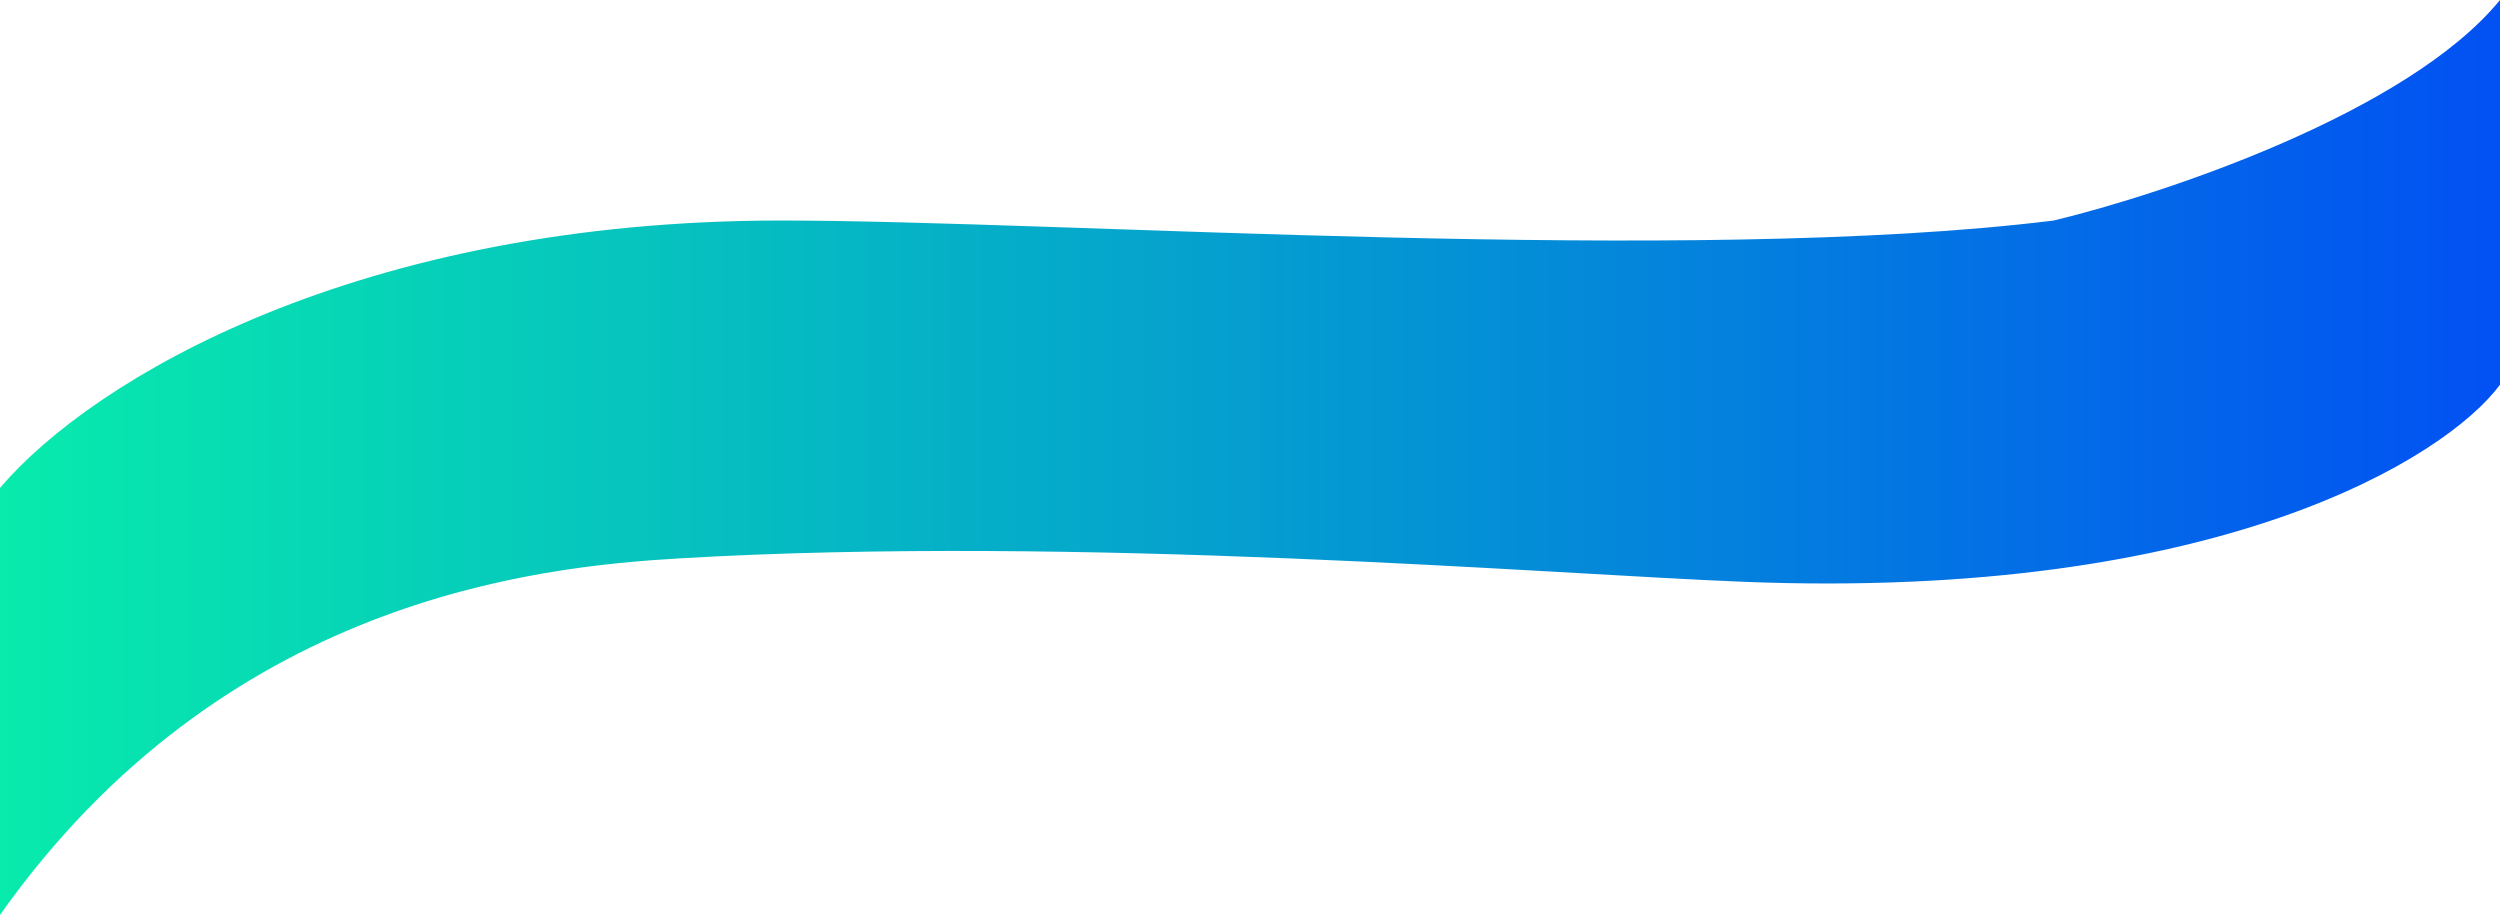
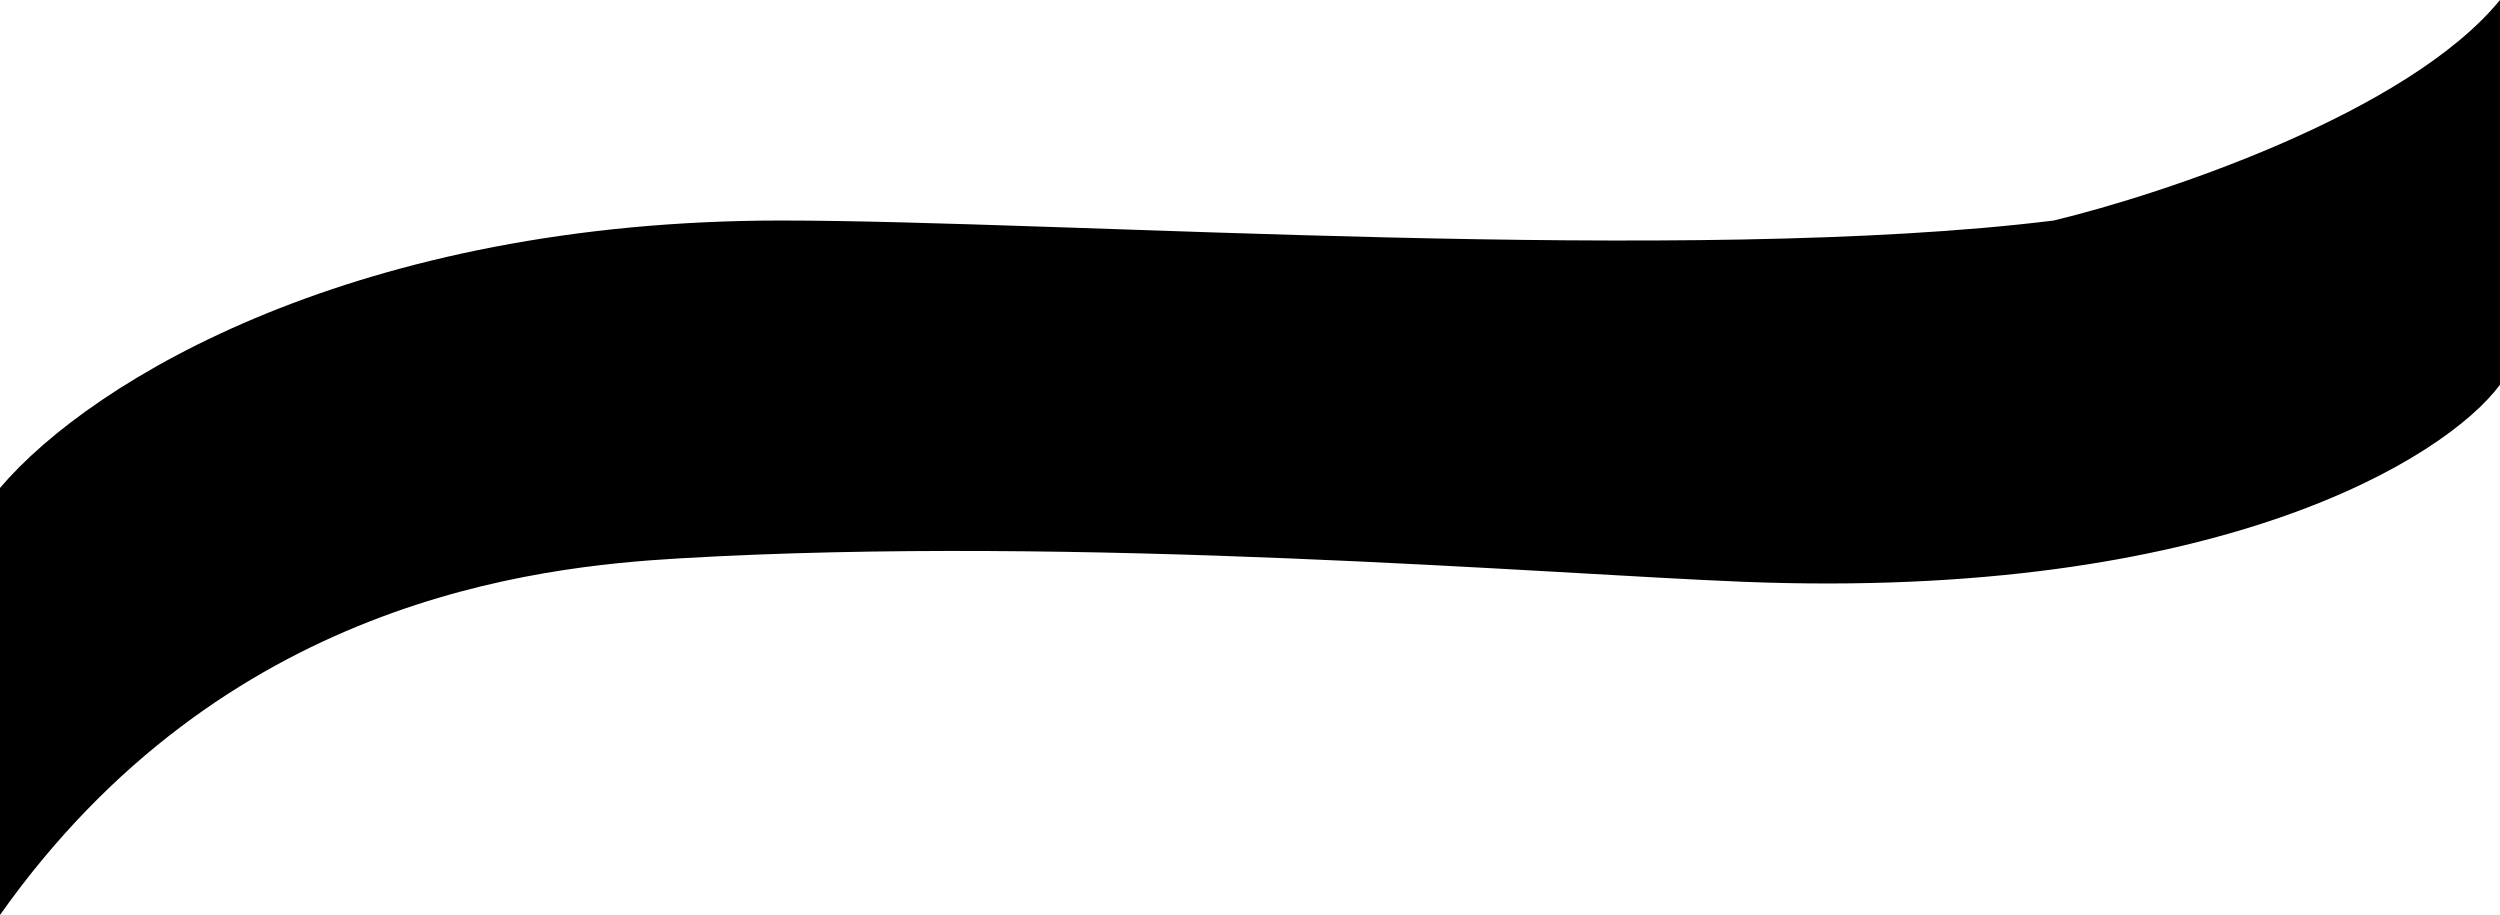
<svg xmlns="http://www.w3.org/2000/svg" width="1440" height="527" viewBox="0 0 1440 527" fill="none">
  <path d="M449.874 127.021C206.862 127.021 53.556 218.007 0 281.067V527C128.536 345.388 308.157 326.489 391.632 321.605C622.594 308.092 891.716 330.667 1004.18 335.118C1277.32 345.928 1408.54 263.95 1440 221.61V0C1386.98 64.862 1246.53 111.706 1182.93 127.021C974.059 152.965 612.552 127.021 449.874 127.021Z" fill="url(#paint0_linear_1_371)" />
  <defs>
    <linearGradient id="paint0_linear_1_371" x1="0" y1="263.5" x2="1440" y2="263.5" gradientUnits="userSpaceOnUse">
-       <stop stop-color="#07EBAC" />
-       <stop offset="1" stop-color="#0251F3" />
+       <stop stopColor="#07EBAC" />
+       <stop offset="1" stopColor="#0251F3" />
    </linearGradient>
  </defs>
</svg>
